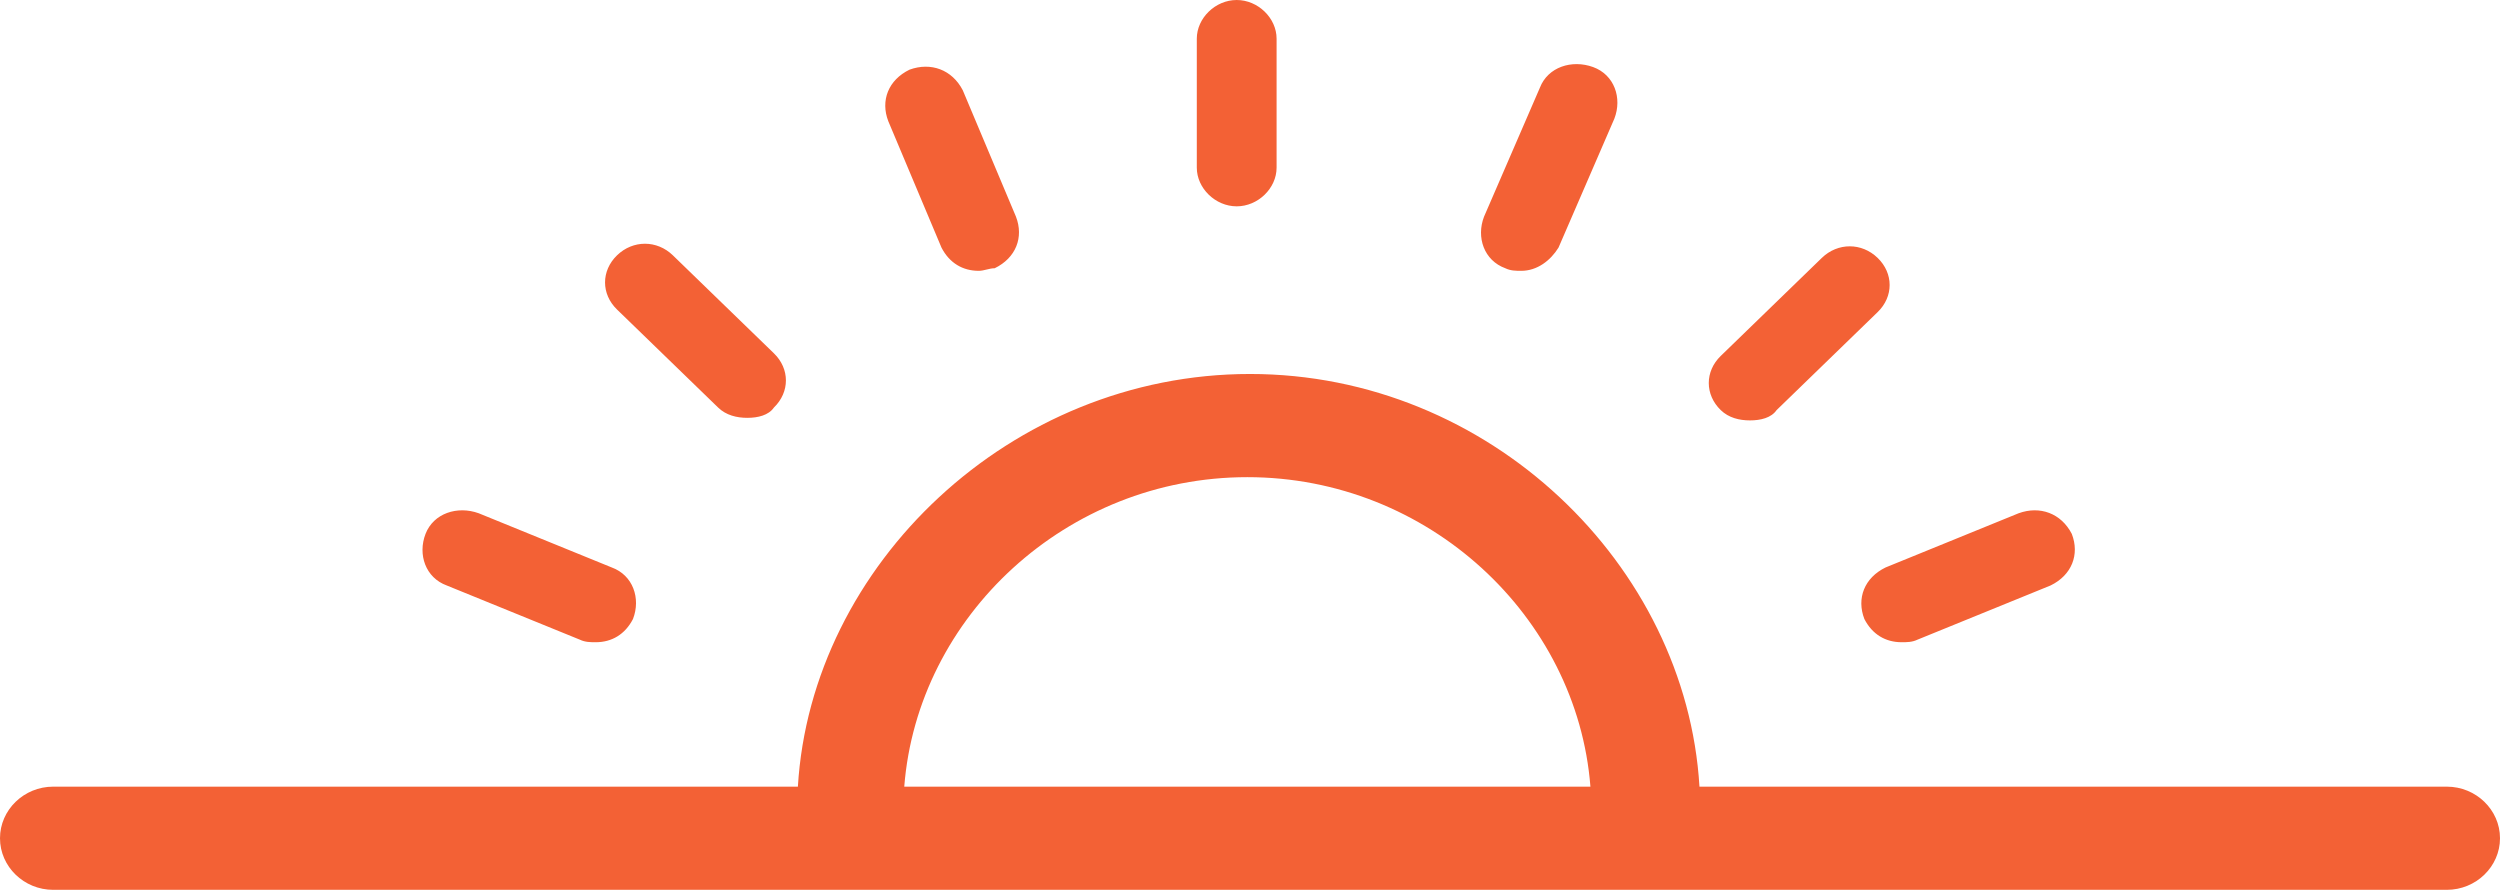
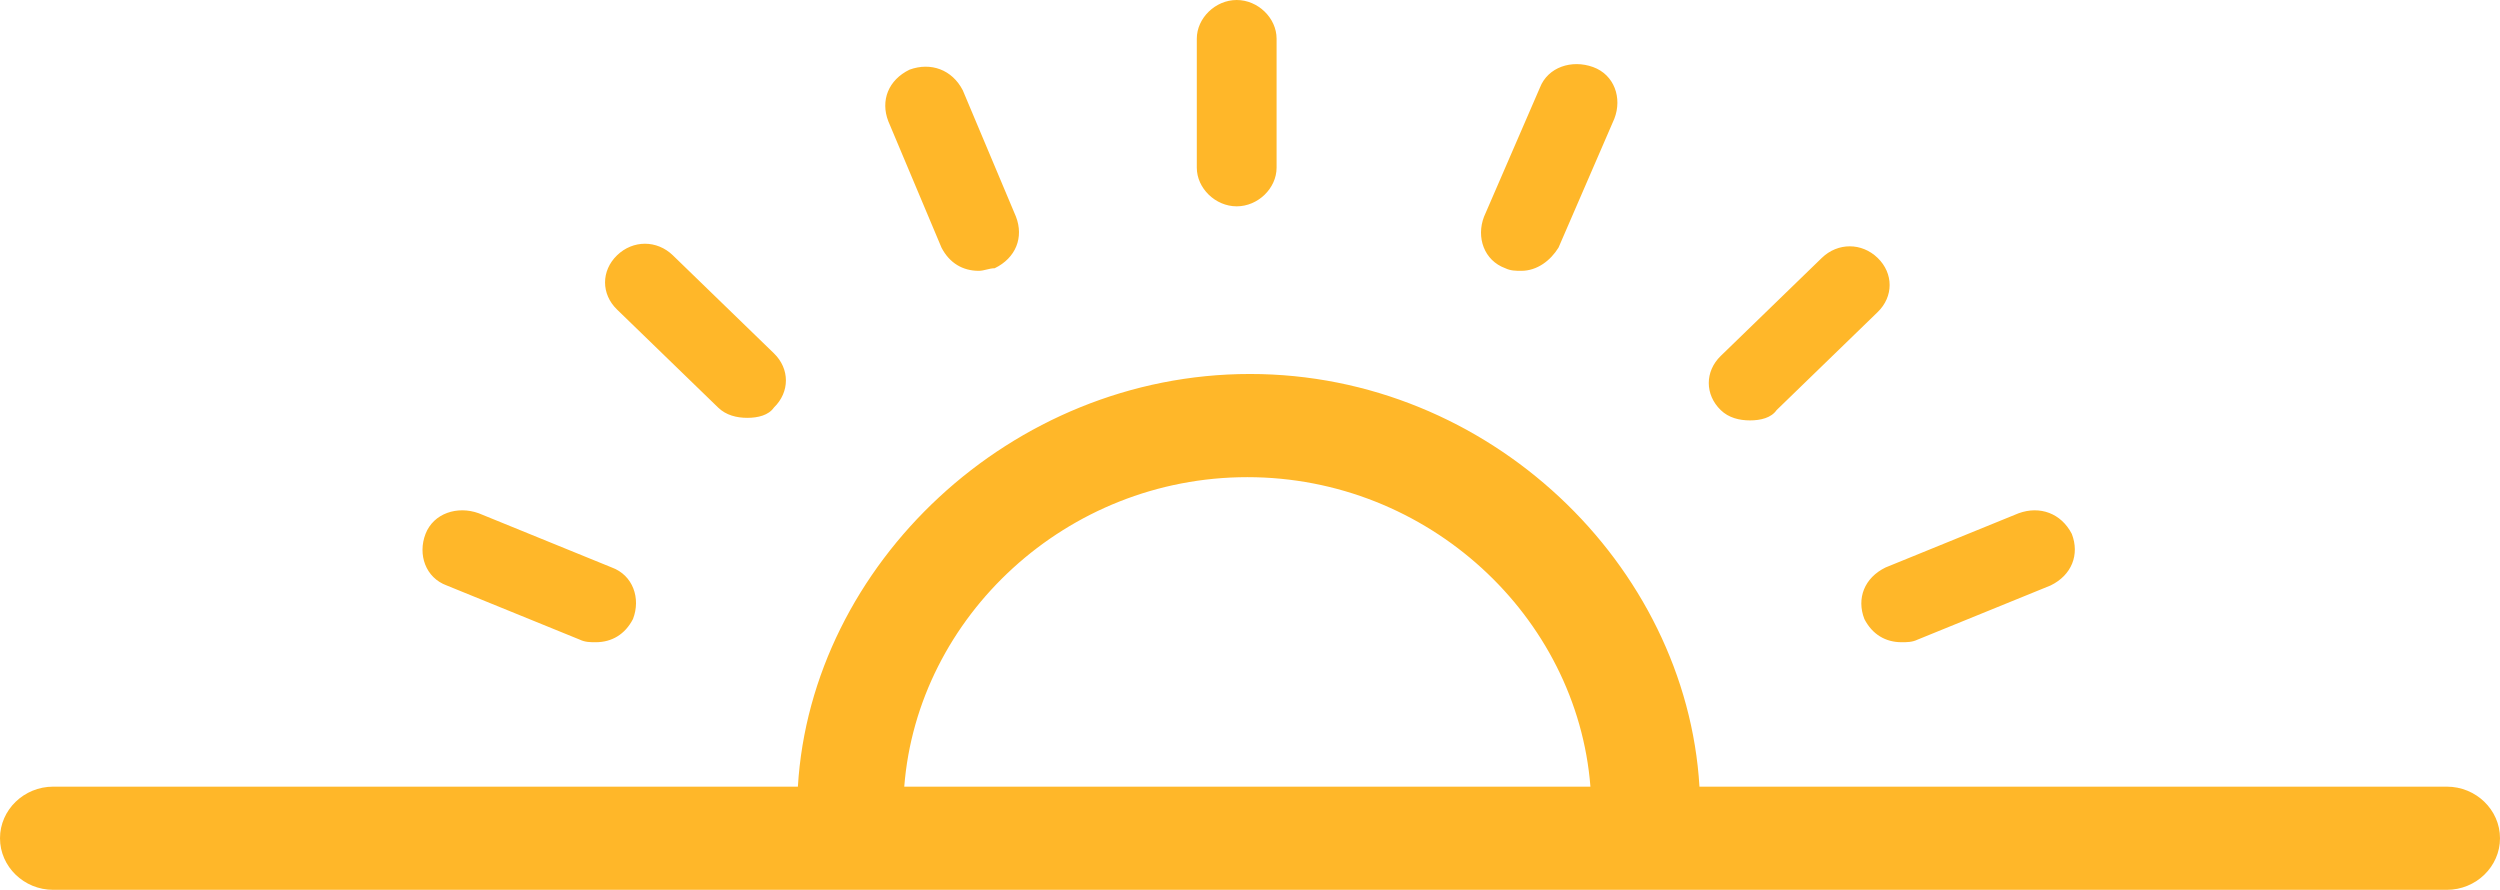
<svg xmlns="http://www.w3.org/2000/svg" width="118" height="42" viewBox="0 0 118 42" fill="none">
-   <path d="M115.489 37.13H80.215C79.587 26.661 70.298 17.652 59 17.652C47.702 17.652 38.287 26.661 37.66 37.13H2.511C1.13 37.13 0 38.226 0 39.565C0 40.904 1.13 42 2.511 42H115.489C116.87 42 118 40.904 118 39.565C118 38.226 116.87 37.13 115.489 37.13ZM58.874 22.522C67.411 22.522 74.44 29.096 75.068 37.13H42.681C43.309 29.096 50.338 22.522 58.874 22.522ZM58.372 9.739C57.368 9.739 56.489 8.887 56.489 7.913V1.826C56.489 0.852 57.368 0 58.372 0C59.377 0 60.255 0.852 60.255 1.826V7.913C60.255 8.887 59.377 9.739 58.372 9.739ZM46.196 12.783C45.443 12.783 44.815 12.417 44.438 11.687L41.928 5.722C41.551 4.748 41.928 3.774 42.932 3.287C43.936 2.922 44.94 3.287 45.443 4.261L47.953 10.226C48.33 11.2 47.953 12.174 46.949 12.661C46.698 12.661 46.447 12.783 46.196 12.783ZM35.275 19.722C34.772 19.722 34.27 19.6 33.894 19.235L29.123 14.609C28.37 13.878 28.37 12.783 29.123 12.052C29.877 11.322 31.006 11.322 31.76 12.052L36.53 16.678C37.283 17.409 37.283 18.504 36.53 19.235C36.279 19.6 35.777 19.722 35.275 19.722ZM28.119 30.313C27.868 30.313 27.617 30.313 27.366 30.191L21.089 27.635C20.085 27.27 19.709 26.174 20.085 25.2C20.462 24.226 21.591 23.861 22.596 24.226L28.872 26.783C29.877 27.148 30.253 28.244 29.877 29.217C29.5 29.948 28.872 30.313 28.119 30.313ZM71.804 12.783C71.553 12.783 71.302 12.783 71.051 12.661C70.047 12.296 69.67 11.2 70.047 10.226L72.683 4.139C73.06 3.165 74.189 2.8 75.194 3.165C76.198 3.53 76.575 4.626 76.198 5.6L73.562 11.687C73.185 12.296 72.557 12.783 71.804 12.783ZM82.6 19.843C82.098 19.843 81.596 19.722 81.219 19.357C80.466 18.626 80.466 17.53 81.219 16.8L85.989 12.174C86.743 11.444 87.872 11.444 88.626 12.174C89.379 12.904 89.379 14 88.626 14.73L83.855 19.357C83.604 19.722 83.102 19.843 82.6 19.843ZM89.755 30.313C89.002 30.313 88.374 29.948 87.998 29.217C87.621 28.244 87.998 27.27 89.002 26.783L95.279 24.226C96.283 23.861 97.287 24.226 97.789 25.2C98.166 26.174 97.789 27.148 96.785 27.635L90.508 30.191C90.257 30.313 90.006 30.313 89.755 30.313Z" fill="#F36135" />
+   <path d="M115.489 37.13H80.215C79.587 26.661 70.298 17.652 59 17.652C47.702 17.652 38.287 26.661 37.66 37.13H2.511C1.13 37.13 0 38.226 0 39.565C0 40.904 1.13 42 2.511 42H115.489C116.87 42 118 40.904 118 39.565C118 38.226 116.87 37.13 115.489 37.13ZM58.874 22.522C67.411 22.522 74.44 29.096 75.068 37.13H42.681C43.309 29.096 50.338 22.522 58.874 22.522ZM58.372 9.739C57.368 9.739 56.489 8.887 56.489 7.913V1.826C56.489 0.852 57.368 0 58.372 0C59.377 0 60.255 0.852 60.255 1.826V7.913C60.255 8.887 59.377 9.739 58.372 9.739ZM46.196 12.783C45.443 12.783 44.815 12.417 44.438 11.687L41.928 5.722C41.551 4.748 41.928 3.774 42.932 3.287C43.936 2.922 44.94 3.287 45.443 4.261L47.953 10.226C48.33 11.2 47.953 12.174 46.949 12.661C46.698 12.661 46.447 12.783 46.196 12.783ZM35.275 19.722C34.772 19.722 34.27 19.6 33.894 19.235L29.123 14.609C28.37 13.878 28.37 12.783 29.123 12.052C29.877 11.322 31.006 11.322 31.76 12.052L36.53 16.678C37.283 17.409 37.283 18.504 36.53 19.235C36.279 19.6 35.777 19.722 35.275 19.722ZM28.119 30.313C27.868 30.313 27.617 30.313 27.366 30.191L21.089 27.635C20.085 27.27 19.709 26.174 20.085 25.2C20.462 24.226 21.591 23.861 22.596 24.226L28.872 26.783C29.877 27.148 30.253 28.244 29.877 29.217C29.5 29.948 28.872 30.313 28.119 30.313ZM71.804 12.783C71.553 12.783 71.302 12.783 71.051 12.661C70.047 12.296 69.67 11.2 70.047 10.226L72.683 4.139C73.06 3.165 74.189 2.8 75.194 3.165C76.198 3.53 76.575 4.626 76.198 5.6L73.562 11.687C73.185 12.296 72.557 12.783 71.804 12.783ZM82.6 19.843C82.098 19.843 81.596 19.722 81.219 19.357C80.466 18.626 80.466 17.53 81.219 16.8L85.989 12.174C86.743 11.444 87.872 11.444 88.626 12.174C89.379 12.904 89.379 14 88.626 14.73L83.855 19.357C83.604 19.722 83.102 19.843 82.6 19.843ZM89.755 30.313C89.002 30.313 88.374 29.948 87.998 29.217C87.621 28.244 87.998 27.27 89.002 26.783L95.279 24.226C96.283 23.861 97.287 24.226 97.789 25.2C98.166 26.174 97.789 27.148 96.785 27.635L90.508 30.191C90.257 30.313 90.006 30.313 89.755 30.313Z" fill="#FFB729" />
</svg>
